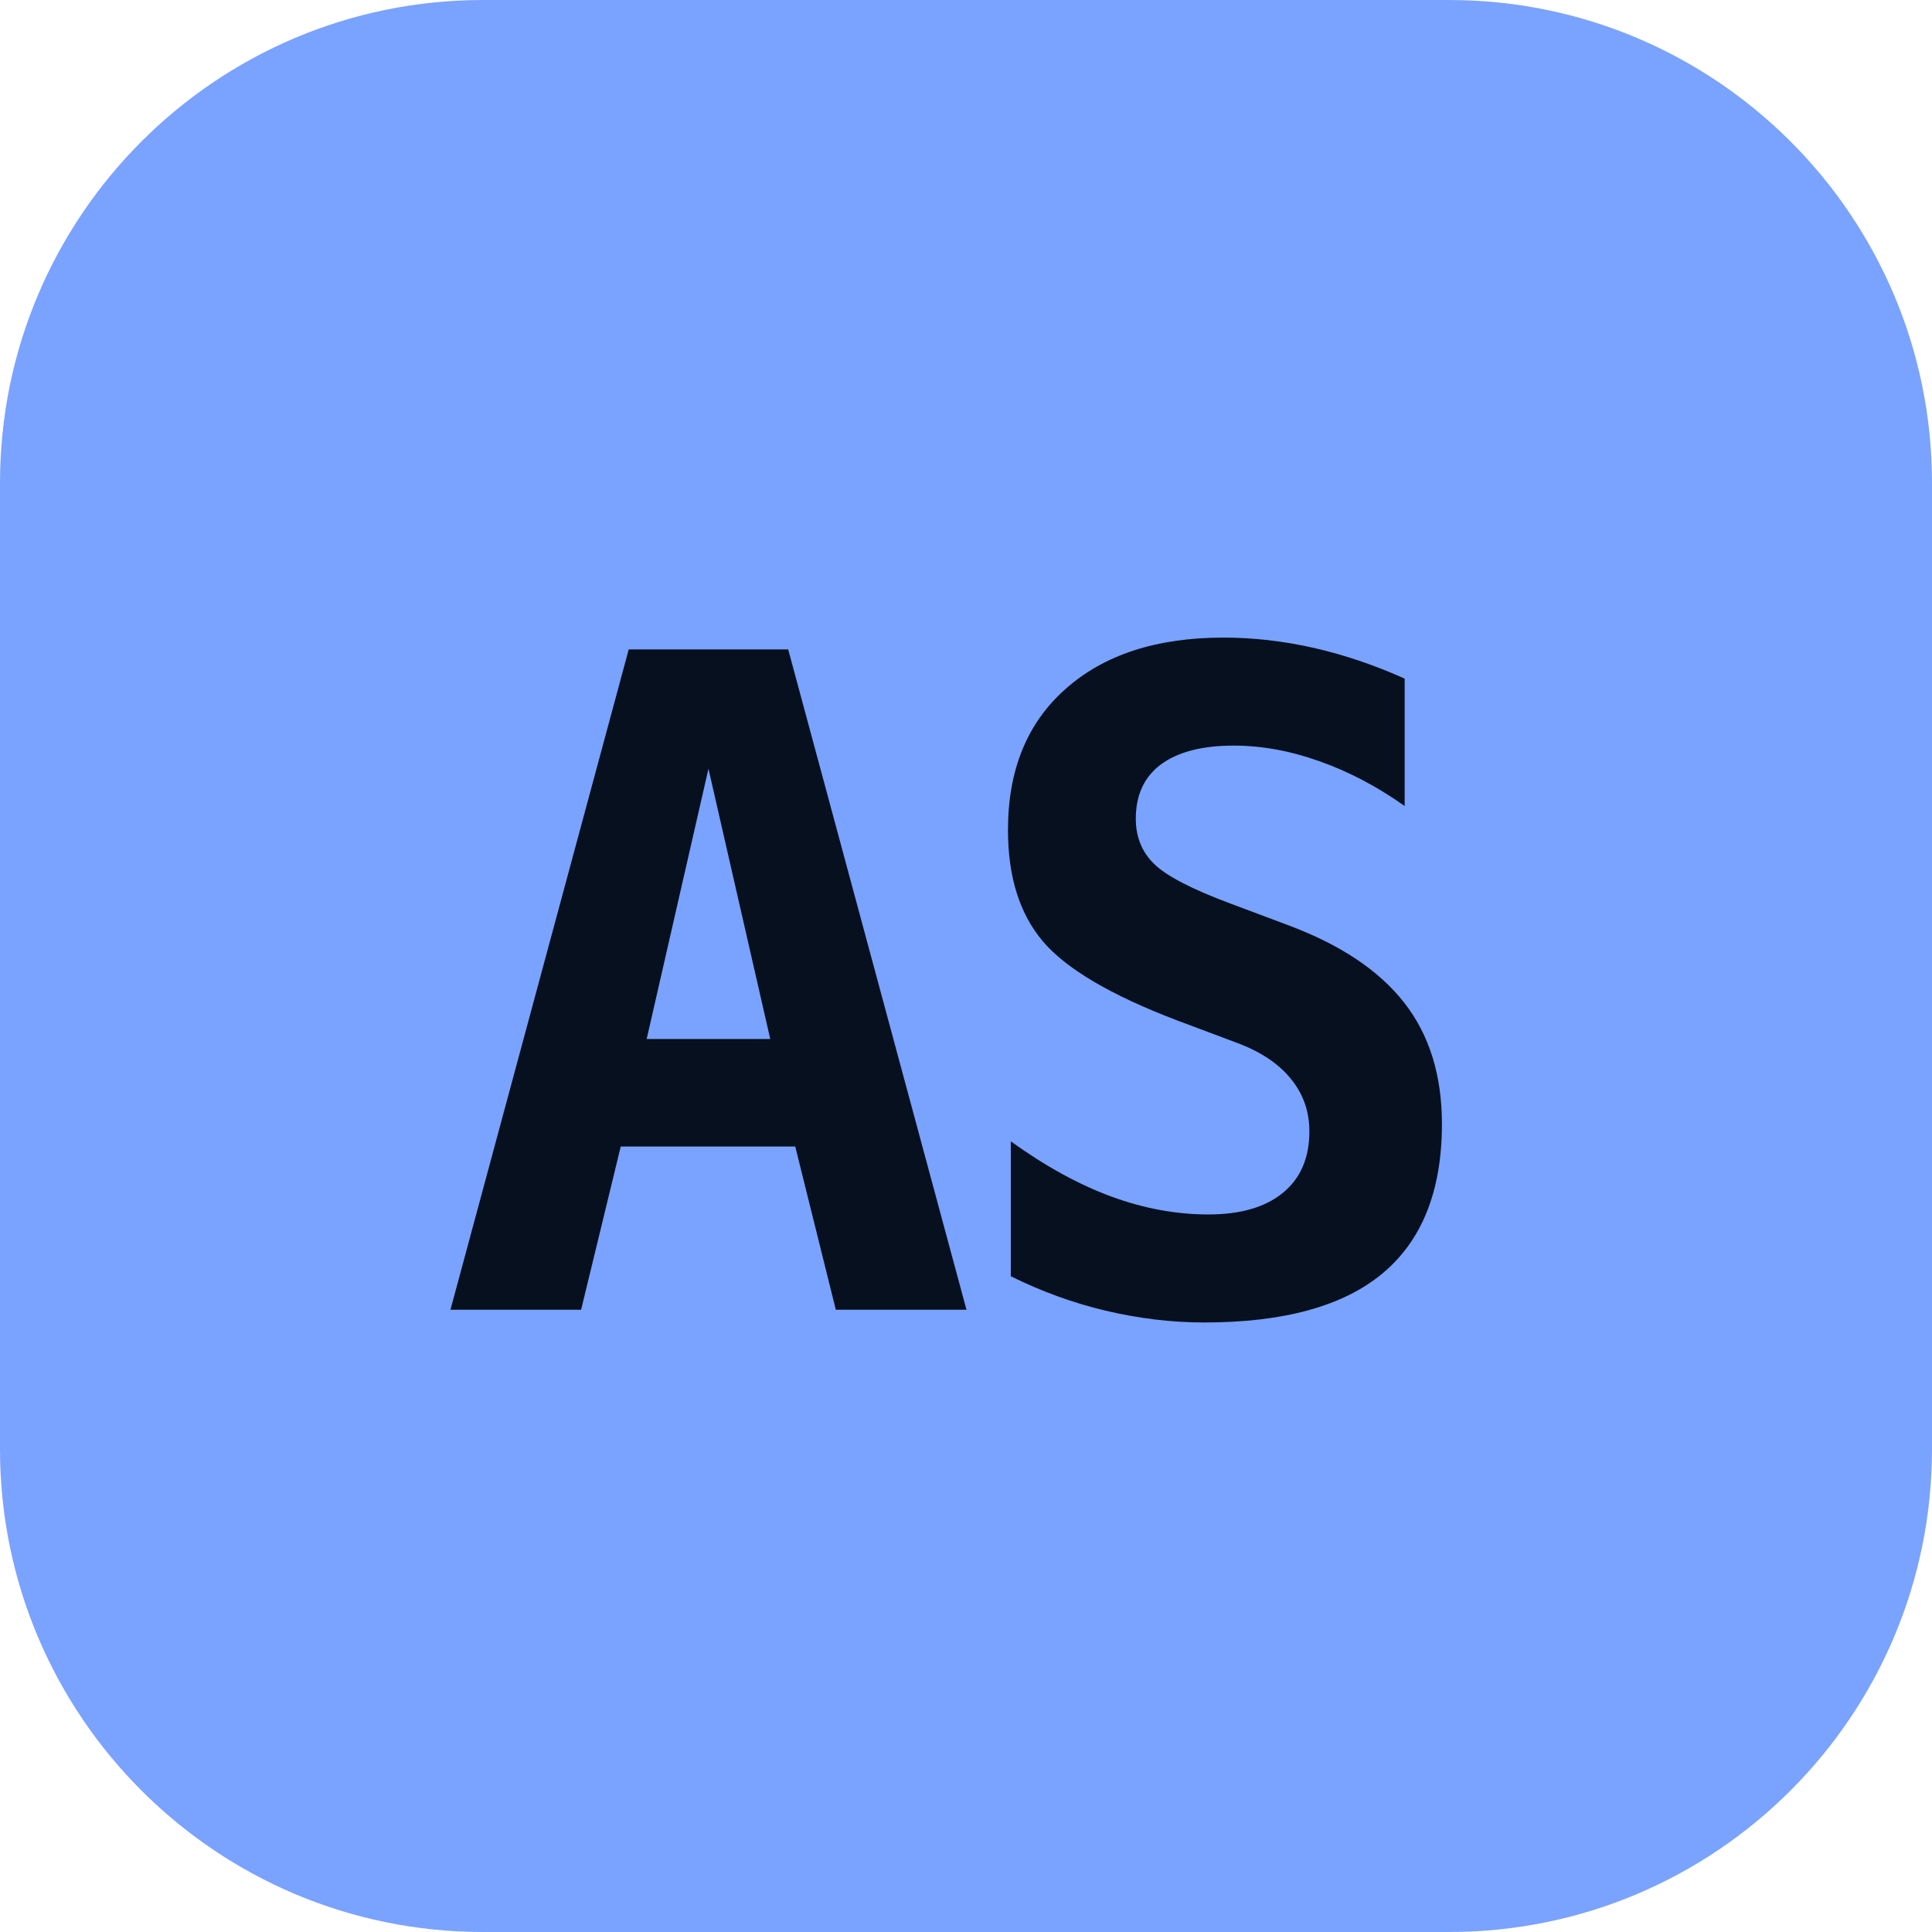
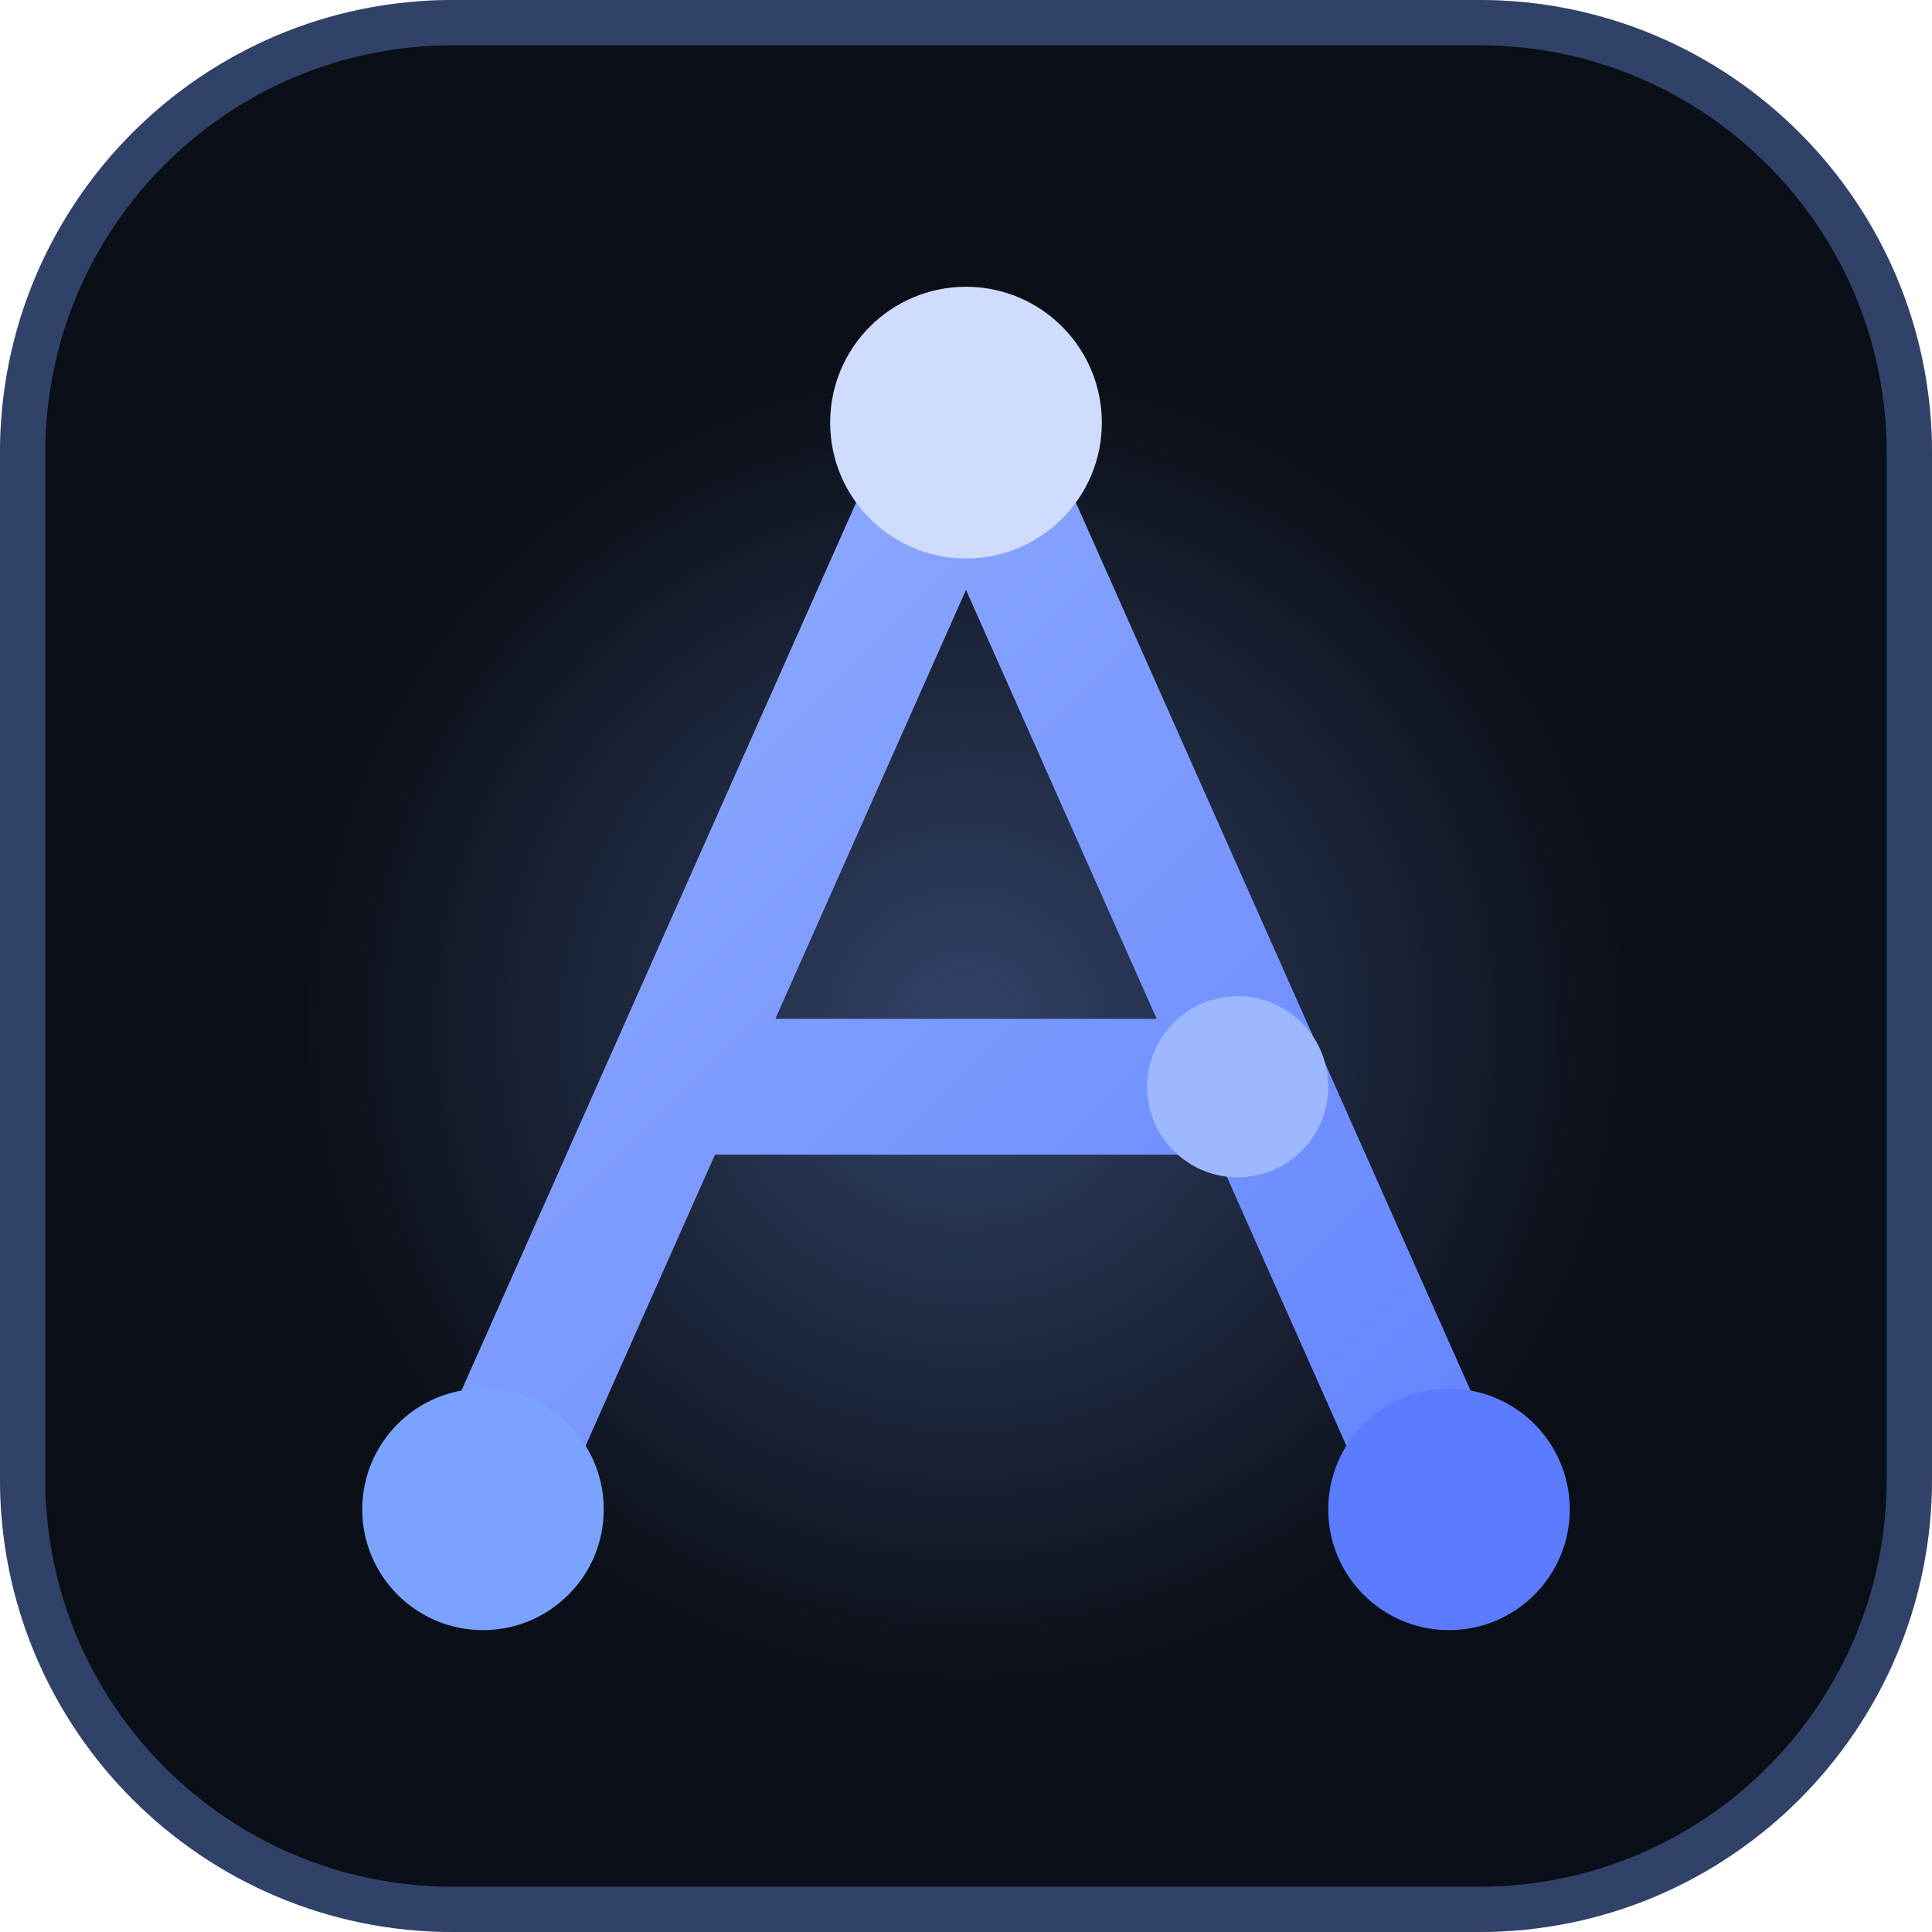
<svg xmlns="http://www.w3.org/2000/svg" viewBox="0 0 64 64">
-   <rect width="64" height="64" rx="16" fill="#7AA2FF" />
-   <text x="32" y="33" text-anchor="middle" dominant-baseline="central" font-family="ui-monospace, 'Geist Mono', 'SF Mono', Menlo, Consolas, monospace" font-size="30" font-weight="700" letter-spacing="-1" fill="#06101F">AS</text>
+   <defs>
+     <linearGradient id="g" gradientUnits="userSpaceOnUse" x1="8" y1="8" x2="56" y2="56">
+       <stop offset="0" stop-color="#9DB8FF" />
+       <stop offset="1" stop-color="#5B7CFF" />
+     </linearGradient>
+     <radialGradient id="r" cx=".5" cy=".5" r=".5">
+       <stop offset="0" stop-color="#7AA2FF" stop-opacity=".35" />
+       <stop offset="1" stop-color="#7AA2FF" stop-opacity="0" />
+     </radialGradient>
+   </defs>
+   <rect width="64" height="64" rx="15" fill="#0B0F17" />
+   <rect x=".75" y=".75" width="62.5" height="62.5" rx="14.25" fill="none" stroke="#7AA2FF" stroke-opacity=".35" stroke-width="1.5" />
+   <circle cx="32" cy="34" r="22" fill="url(#r)" />
+   <g fill="none" stroke="url(#g)" stroke-width="4.5" stroke-linecap="round" stroke-linejoin="round">
+     <path d="M16 50 L32 14 L48 50" />
+     <path d="M23 36 H41" />
+   </g>
+   <circle cx="32" cy="14" r="4.5" fill="#CFDCFF" />
+   <circle cx="16" cy="50" r="4" fill="#7AA2FF" />
+   <circle cx="48" cy="50" r="4" fill="#5B7CFF" />
+   <circle cx="41" cy="36" r="3" fill="#9DB8FF" />
</svg>
